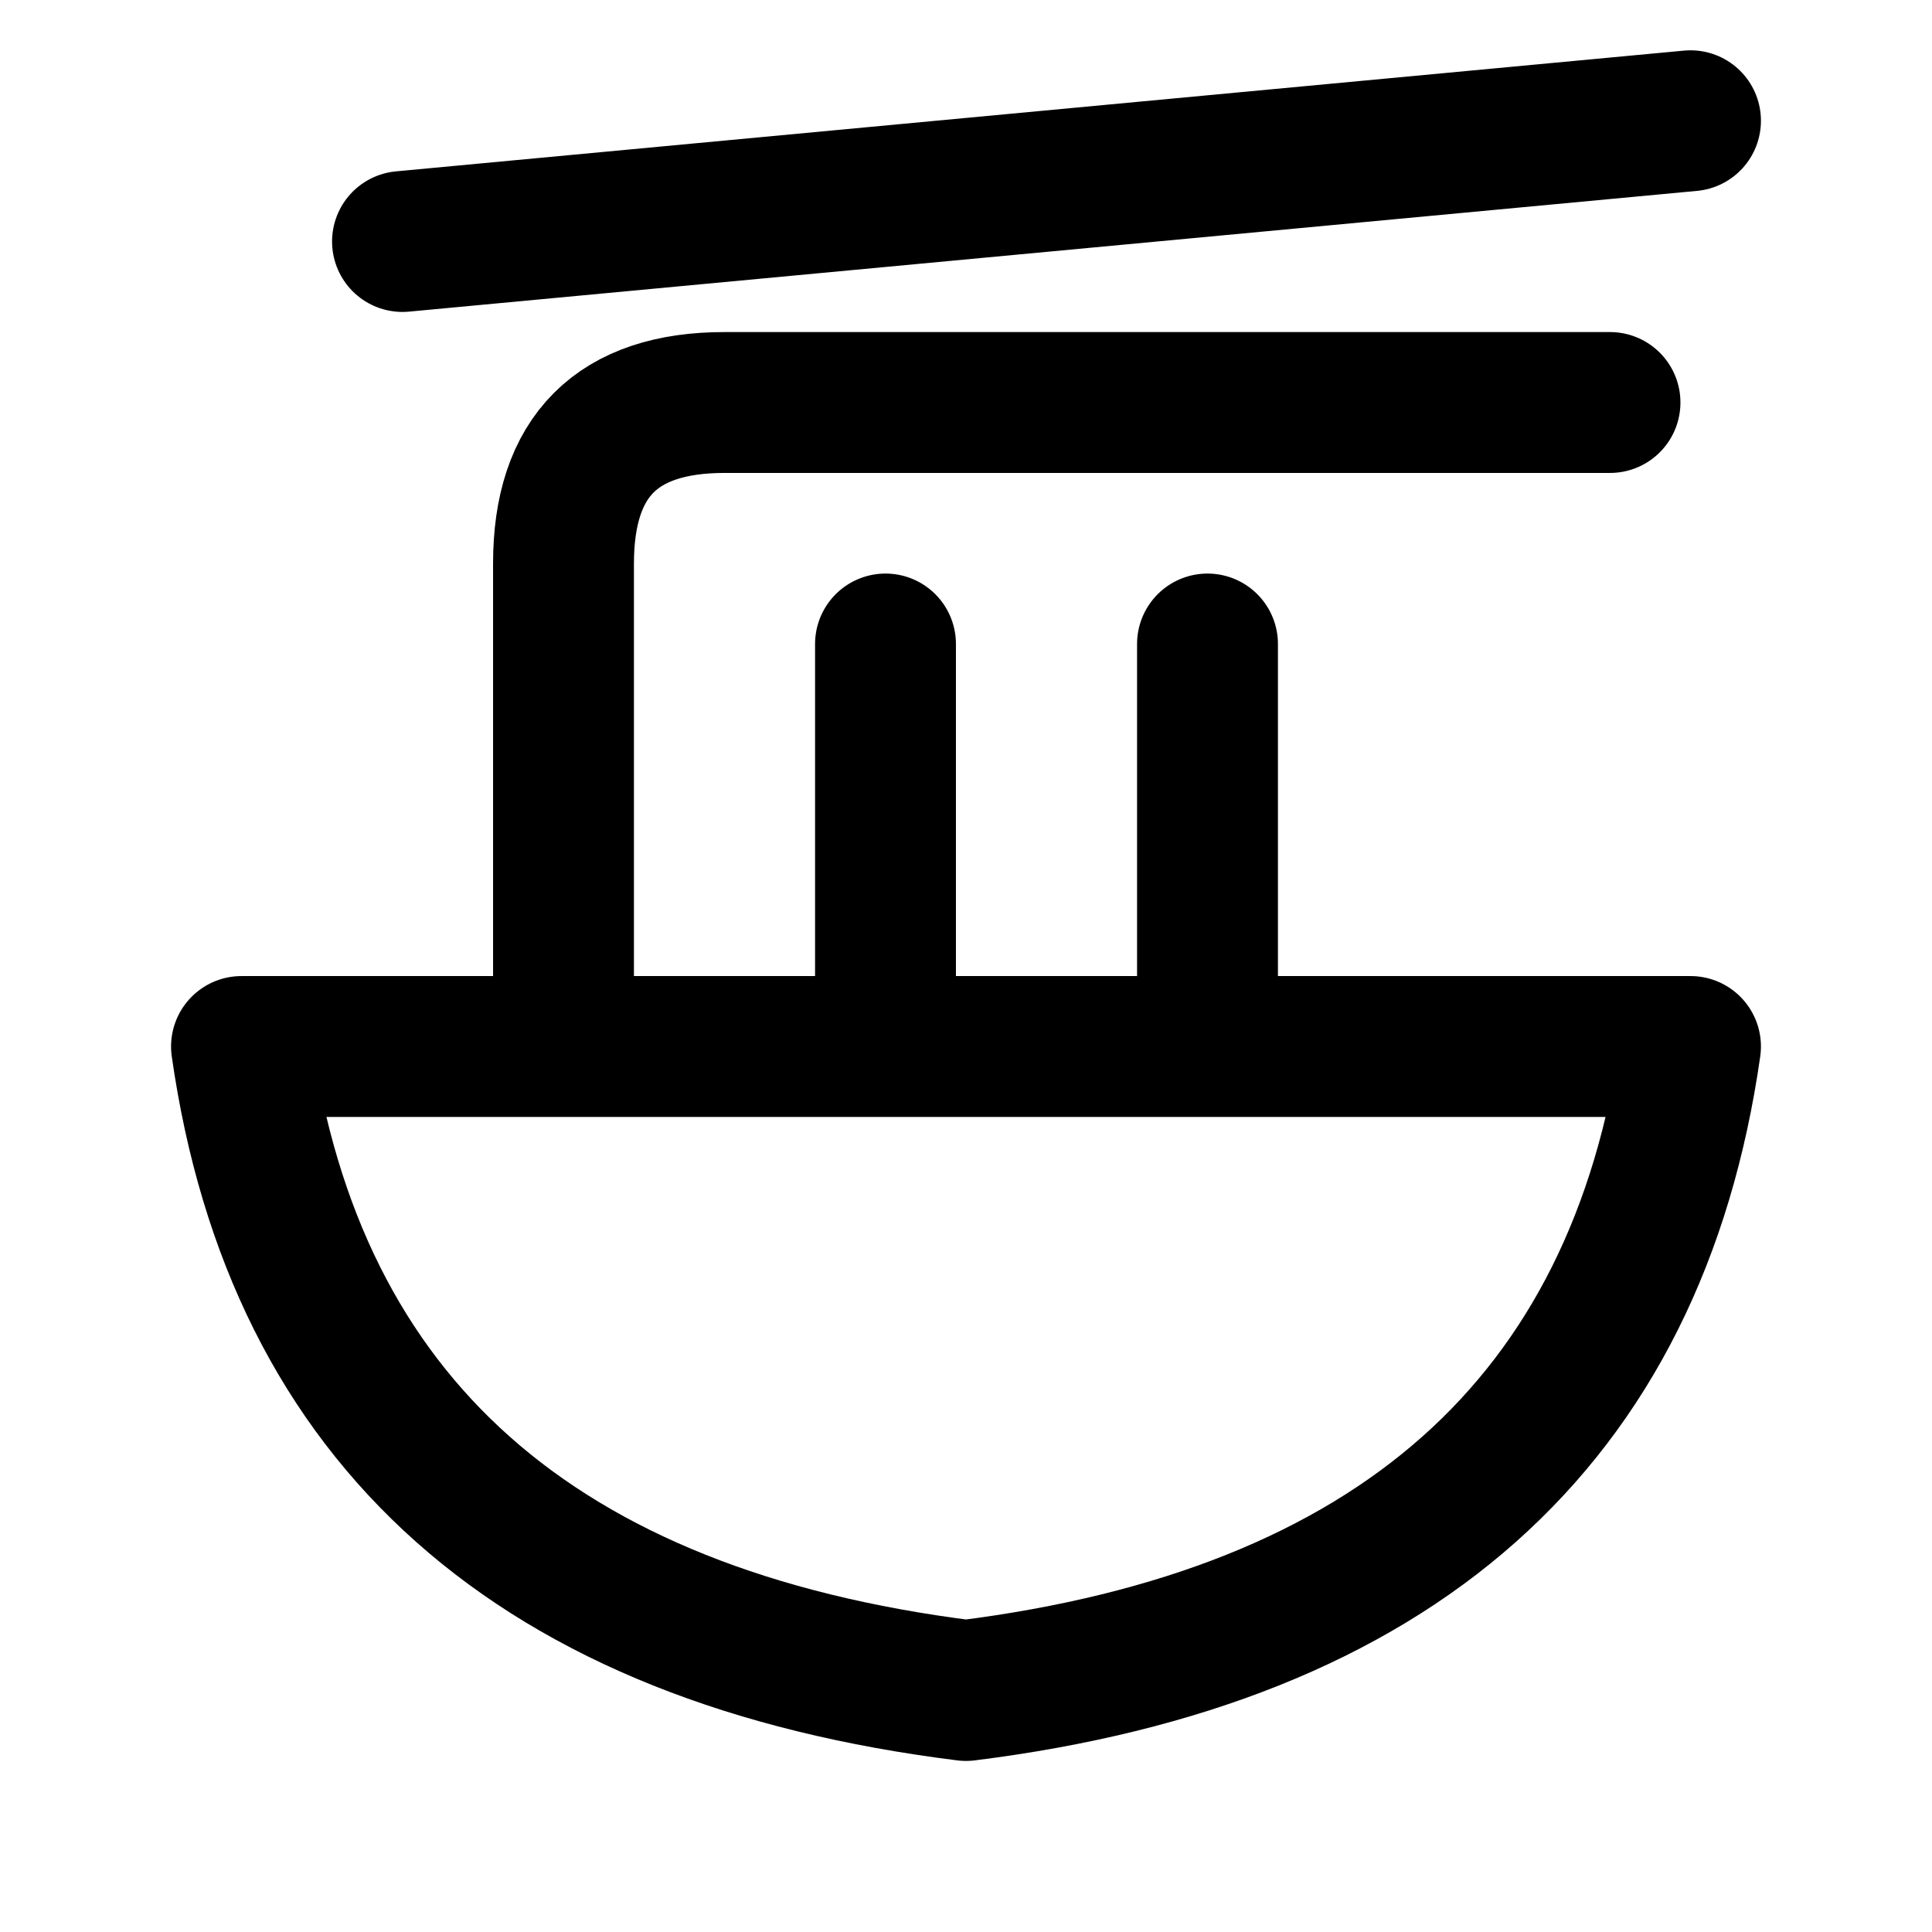
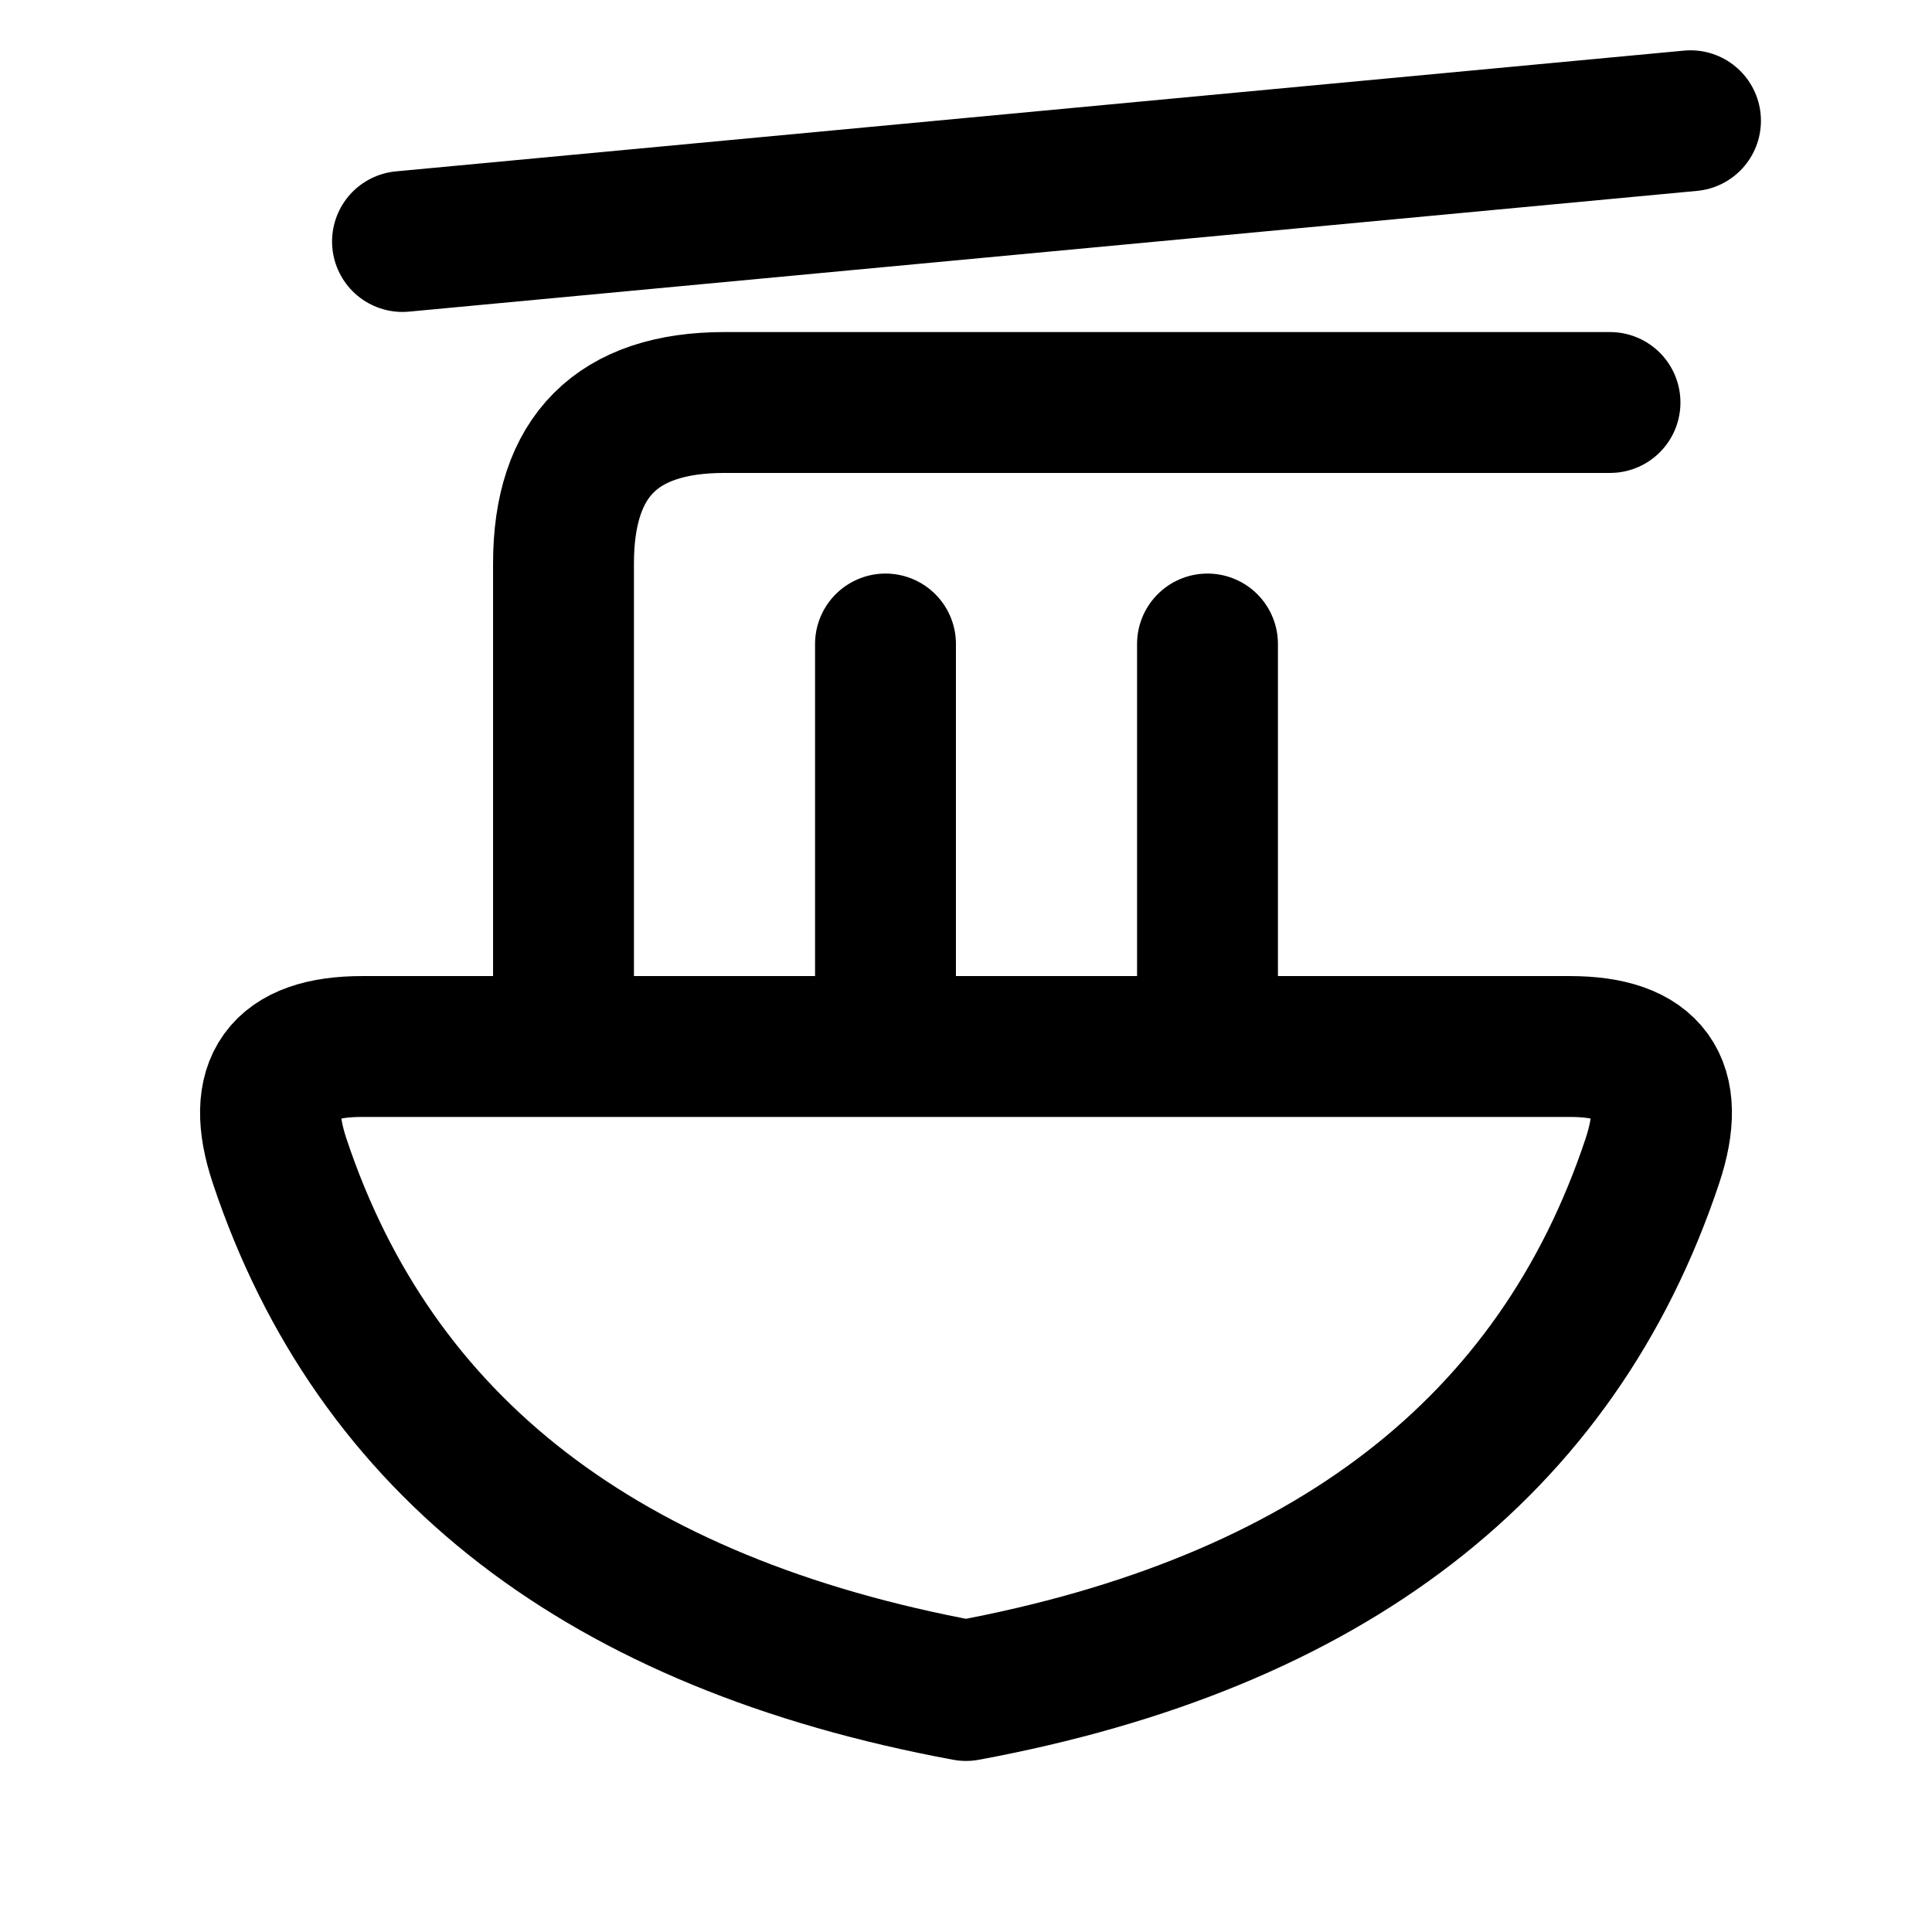
<svg xmlns="http://www.w3.org/2000/svg" viewBox="0 0 24 24" fill="none" stroke="currentColor" stroke-width="1.75" stroke-linecap="round" stroke-linejoin="round">
-   <path d="M3 13H21Q20 20 12 21Q4 20 3 13Z M7 13V7Q7 5 9 5H20 M11 13V8 M15 13V8 M5 3L21 1.5" />
+   <path d="M4.5 13H19.5Q21 13 20.526 14.423Q18.75 19.75 12 21Q5.25 19.75 3.474 14.423Q3 13 4.5 13Z M7 13V7Q7 5 9 5H20 M11 13V8 M15 13V8 M5 3L21 1.5" />
</svg>
